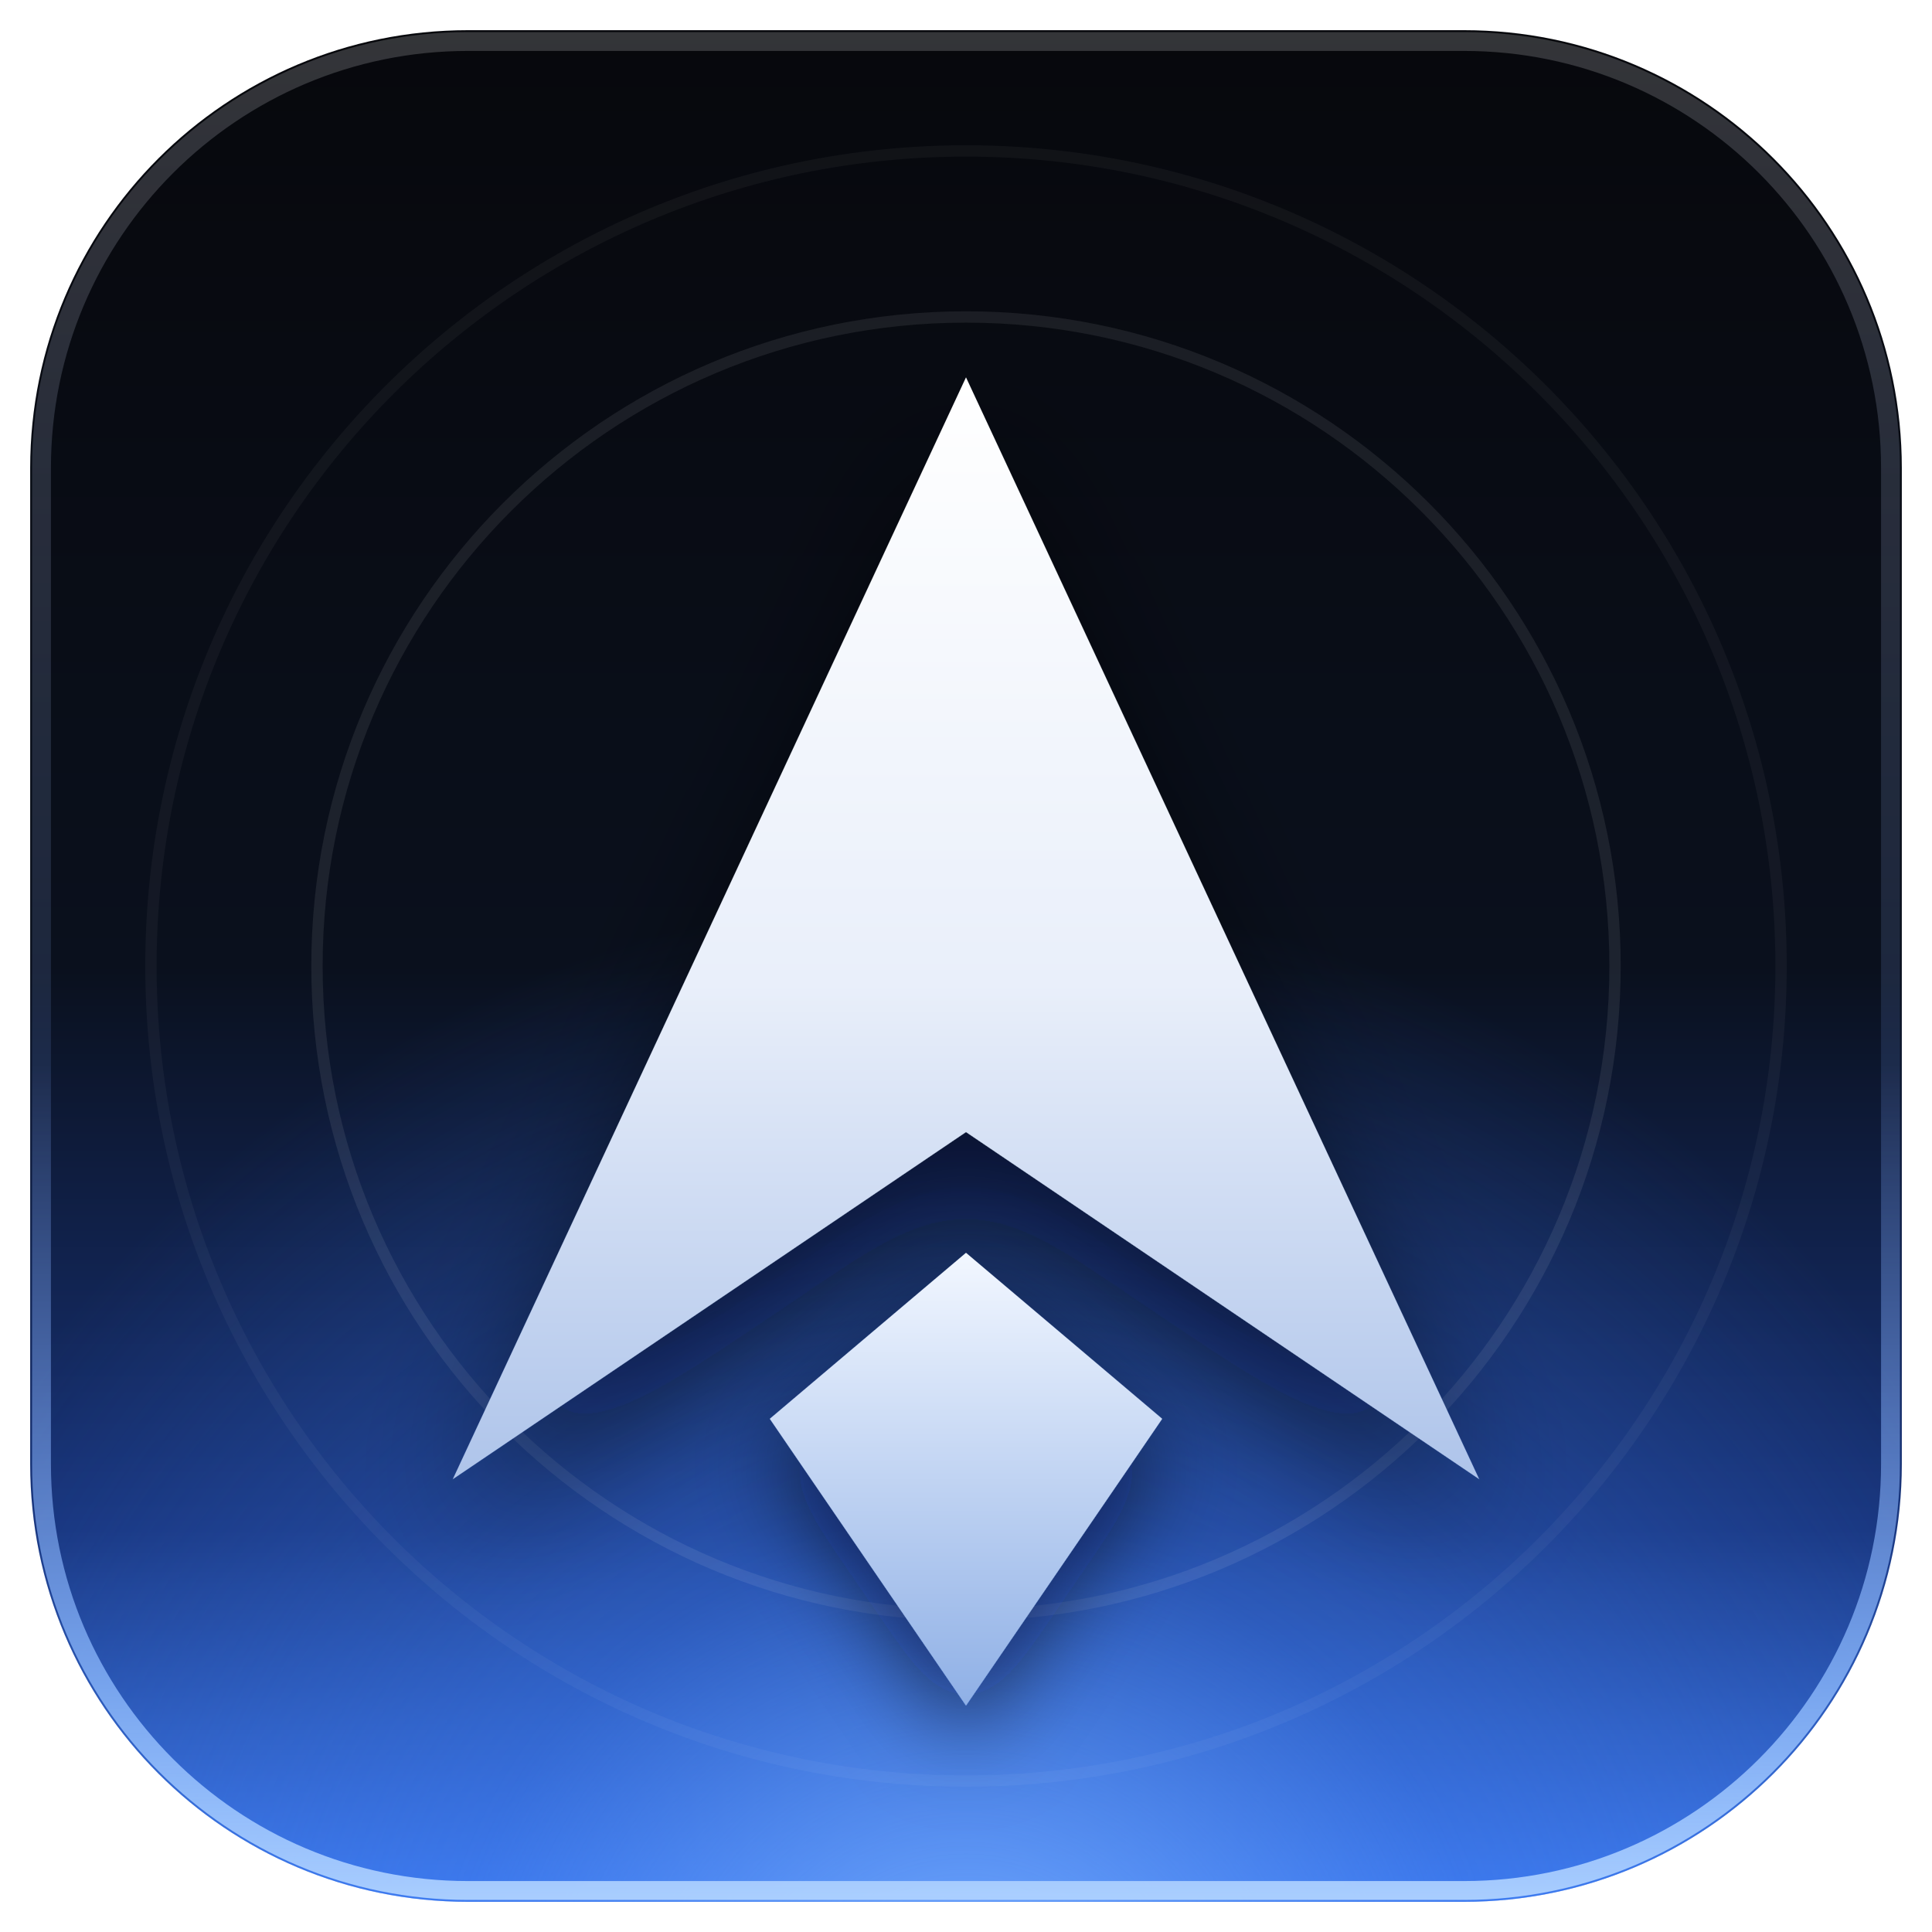
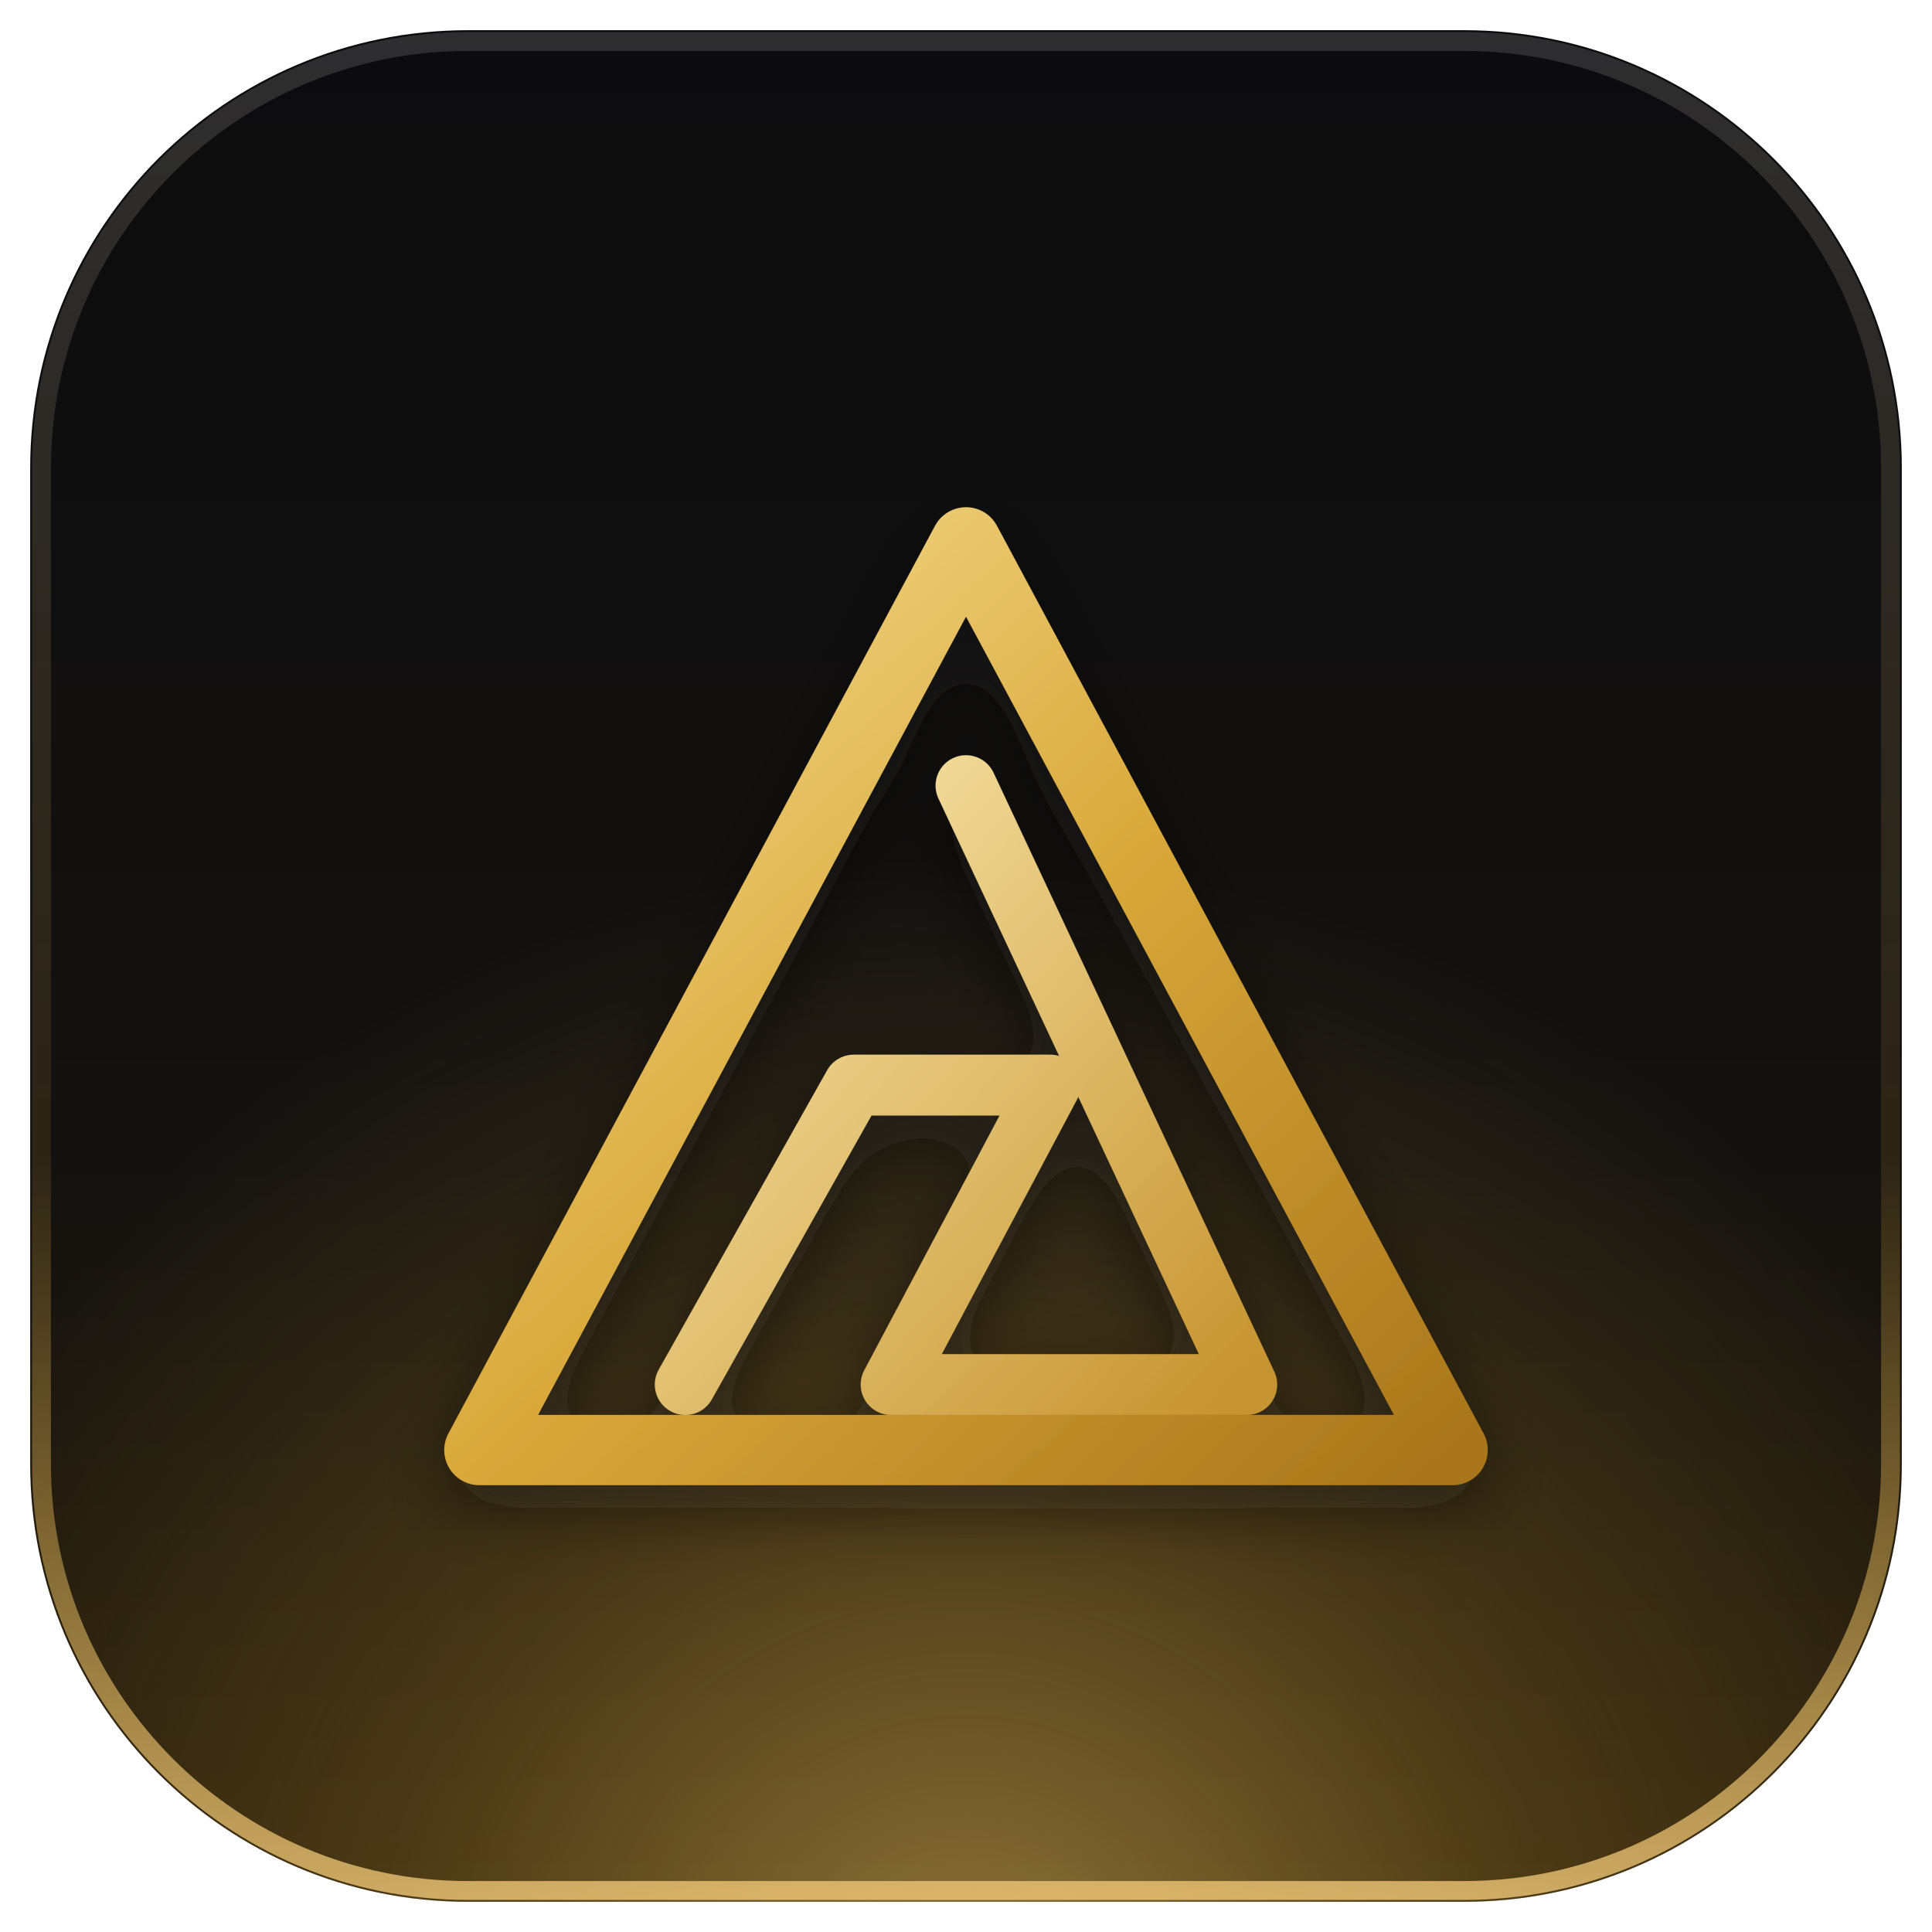
- <svg xmlns="http://www.w3.org/2000/svg" viewBox="0 0 256 256" fill="none">
+ <svg xmlns="http://www.w3.org/2000/svg" viewBox="0 0 256 256" fill="none" aria-label="ALFA GROUP">
  <defs>
    <linearGradient id="bg" x1="0" y1="0" x2="0" y2="1">
-       <stop offset="0" stop-color="#07080C" />
-       <stop offset=".5" stop-color="#0A101D" />
-       <stop offset=".8" stop-color="#17337A" />
-       <stop offset="1" stop-color="#3E7BF0" />
+       <stop offset="0" stop-color="#0C0C0E" />
+       <stop offset=".6" stop-color="#141210" />
+       <stop offset="1" stop-color="#241B0A" />
    </linearGradient>
-     <radialGradient id="glow" cx=".5" cy="1.08" r=".62">
-       <stop offset="0" stop-color="#7FB4FF" stop-opacity=".95" />
-       <stop offset=".45" stop-color="#3E7BF0" stop-opacity=".42" />
-       <stop offset="1" stop-color="#3E7BF0" stop-opacity="0" />
+     <radialGradient id="glow" cx=".5" cy="1.06" r=".62">
+       <stop offset="0" stop-color="#EDC468" stop-opacity=".55" />
+       <stop offset=".5" stop-color="#D9A93B" stop-opacity=".22" />
+       <stop offset="1" stop-color="#D9A93B" stop-opacity="0" />
    </radialGradient>
    <linearGradient id="rim" x1="0" y1="0" x2="0" y2="1">
-       <stop offset="0" stop-color="#FFFFFF" stop-opacity=".18" />
-       <stop offset=".55" stop-color="#7FA8FF" stop-opacity=".14" />
-       <stop offset=".88" stop-color="#8FBCFF" stop-opacity=".75" />
-       <stop offset="1" stop-color="#AFD2FF" stop-opacity=".95" />
+       <stop offset="0" stop-color="#FFFFFF" stop-opacity=".14" />
+       <stop offset=".6" stop-color="#D9A93B" stop-opacity=".12" />
+       <stop offset="1" stop-color="#F0C879" stop-opacity=".8" />
    </linearGradient>
-     <linearGradient id="seta" x1="0" y1="0" x2="0" y2="1">
-       <stop offset="0" stop-color="#FFFFFF" />
-       <stop offset=".55" stop-color="#E9EFFA" />
-       <stop offset="1" stop-color="#AEC4EA" />
+     <linearGradient id="ag-go" x1="0" y1="0" x2="1" y2="1">
+       <stop offset="0" stop-color="#F8E29A" />
+       <stop offset=".5" stop-color="#D9A93B" />
+       <stop offset="1" stop-color="#A9761B" />
    </linearGradient>
-     <linearGradient id="dia" x1="0" y1="0" x2="0" y2="1">
-       <stop offset="0" stop-color="#F2F7FF" />
-       <stop offset="1" stop-color="#8FB0E6" />
+     <linearGradient id="ag-go2" x1="0" y1="0" x2="1" y2="1">
+       <stop offset="0" stop-color="#FBEAB0" />
+       <stop offset="1" stop-color="#C79430" />
    </linearGradient>
-     <filter id="sombra" x="-40%" y="-40%" width="180%" height="180%">
-       <feDropShadow dx="0" dy="7" stdDeviation="9" flood-color="#04060D" flood-opacity=".6" />
-     </filter>
-     <filter id="sombra2" x="-60%" y="-60%" width="220%" height="220%">
-       <feDropShadow dx="0" dy="5" stdDeviation="6" flood-color="#04060D" flood-opacity=".55" />
+     <filter id="ag-sh" x="-30%" y="-30%" width="160%" height="160%">
+       <feDropShadow dx="0" dy="5" stdDeviation="7" flood-color="#0A0A0A" flood-opacity=".5" />
    </filter>
  </defs>
  <rect x="4" y="4" width="248" height="248" rx="58" fill="url(#bg)" />
  <rect x="4" y="4" width="248" height="248" rx="58" fill="url(#glow)" />
-   <circle cx="128" cy="128" r="86" fill="none" stroke="rgba(255,255,255,.08)" stroke-width="1.5" />
-   <circle cx="128" cy="128" r="108" fill="none" stroke="rgba(255,255,255,.04)" stroke-width="1.5" />
-   <path d="M128 50 L196 196 L128 150 L60 196 Z" fill="url(#seta)" filter="url(#sombra)" />
-   <path d="M128 166 L154 188 L128 226 L102 188 Z" fill="url(#dia)" filter="url(#sombra2)" />
+   <g filter="url(#ag-sh)" transform="translate(128 132) scale(0.62) translate(-128 -123)">
+     <path d="M128 26 L232 220 L24 220 Z" fill="none" stroke="url(#ag-go)" stroke-width="15" stroke-linejoin="round" />
+     <path d="M128 78 L188 206 L112 206 L146 142 L104 142 L68 206" fill="none" stroke="url(#ag-go2)" stroke-width="13" stroke-linejoin="round" stroke-linecap="round" />
+     <path d="M98 180 L158 180" stroke="url(#ag-go)" stroke-width="13" stroke-linecap="round" />
+   </g>
  <rect x="5.5" y="5.5" width="245" height="245" rx="56.5" fill="none" stroke="url(#rim)" stroke-width="2.5" />
</svg>
